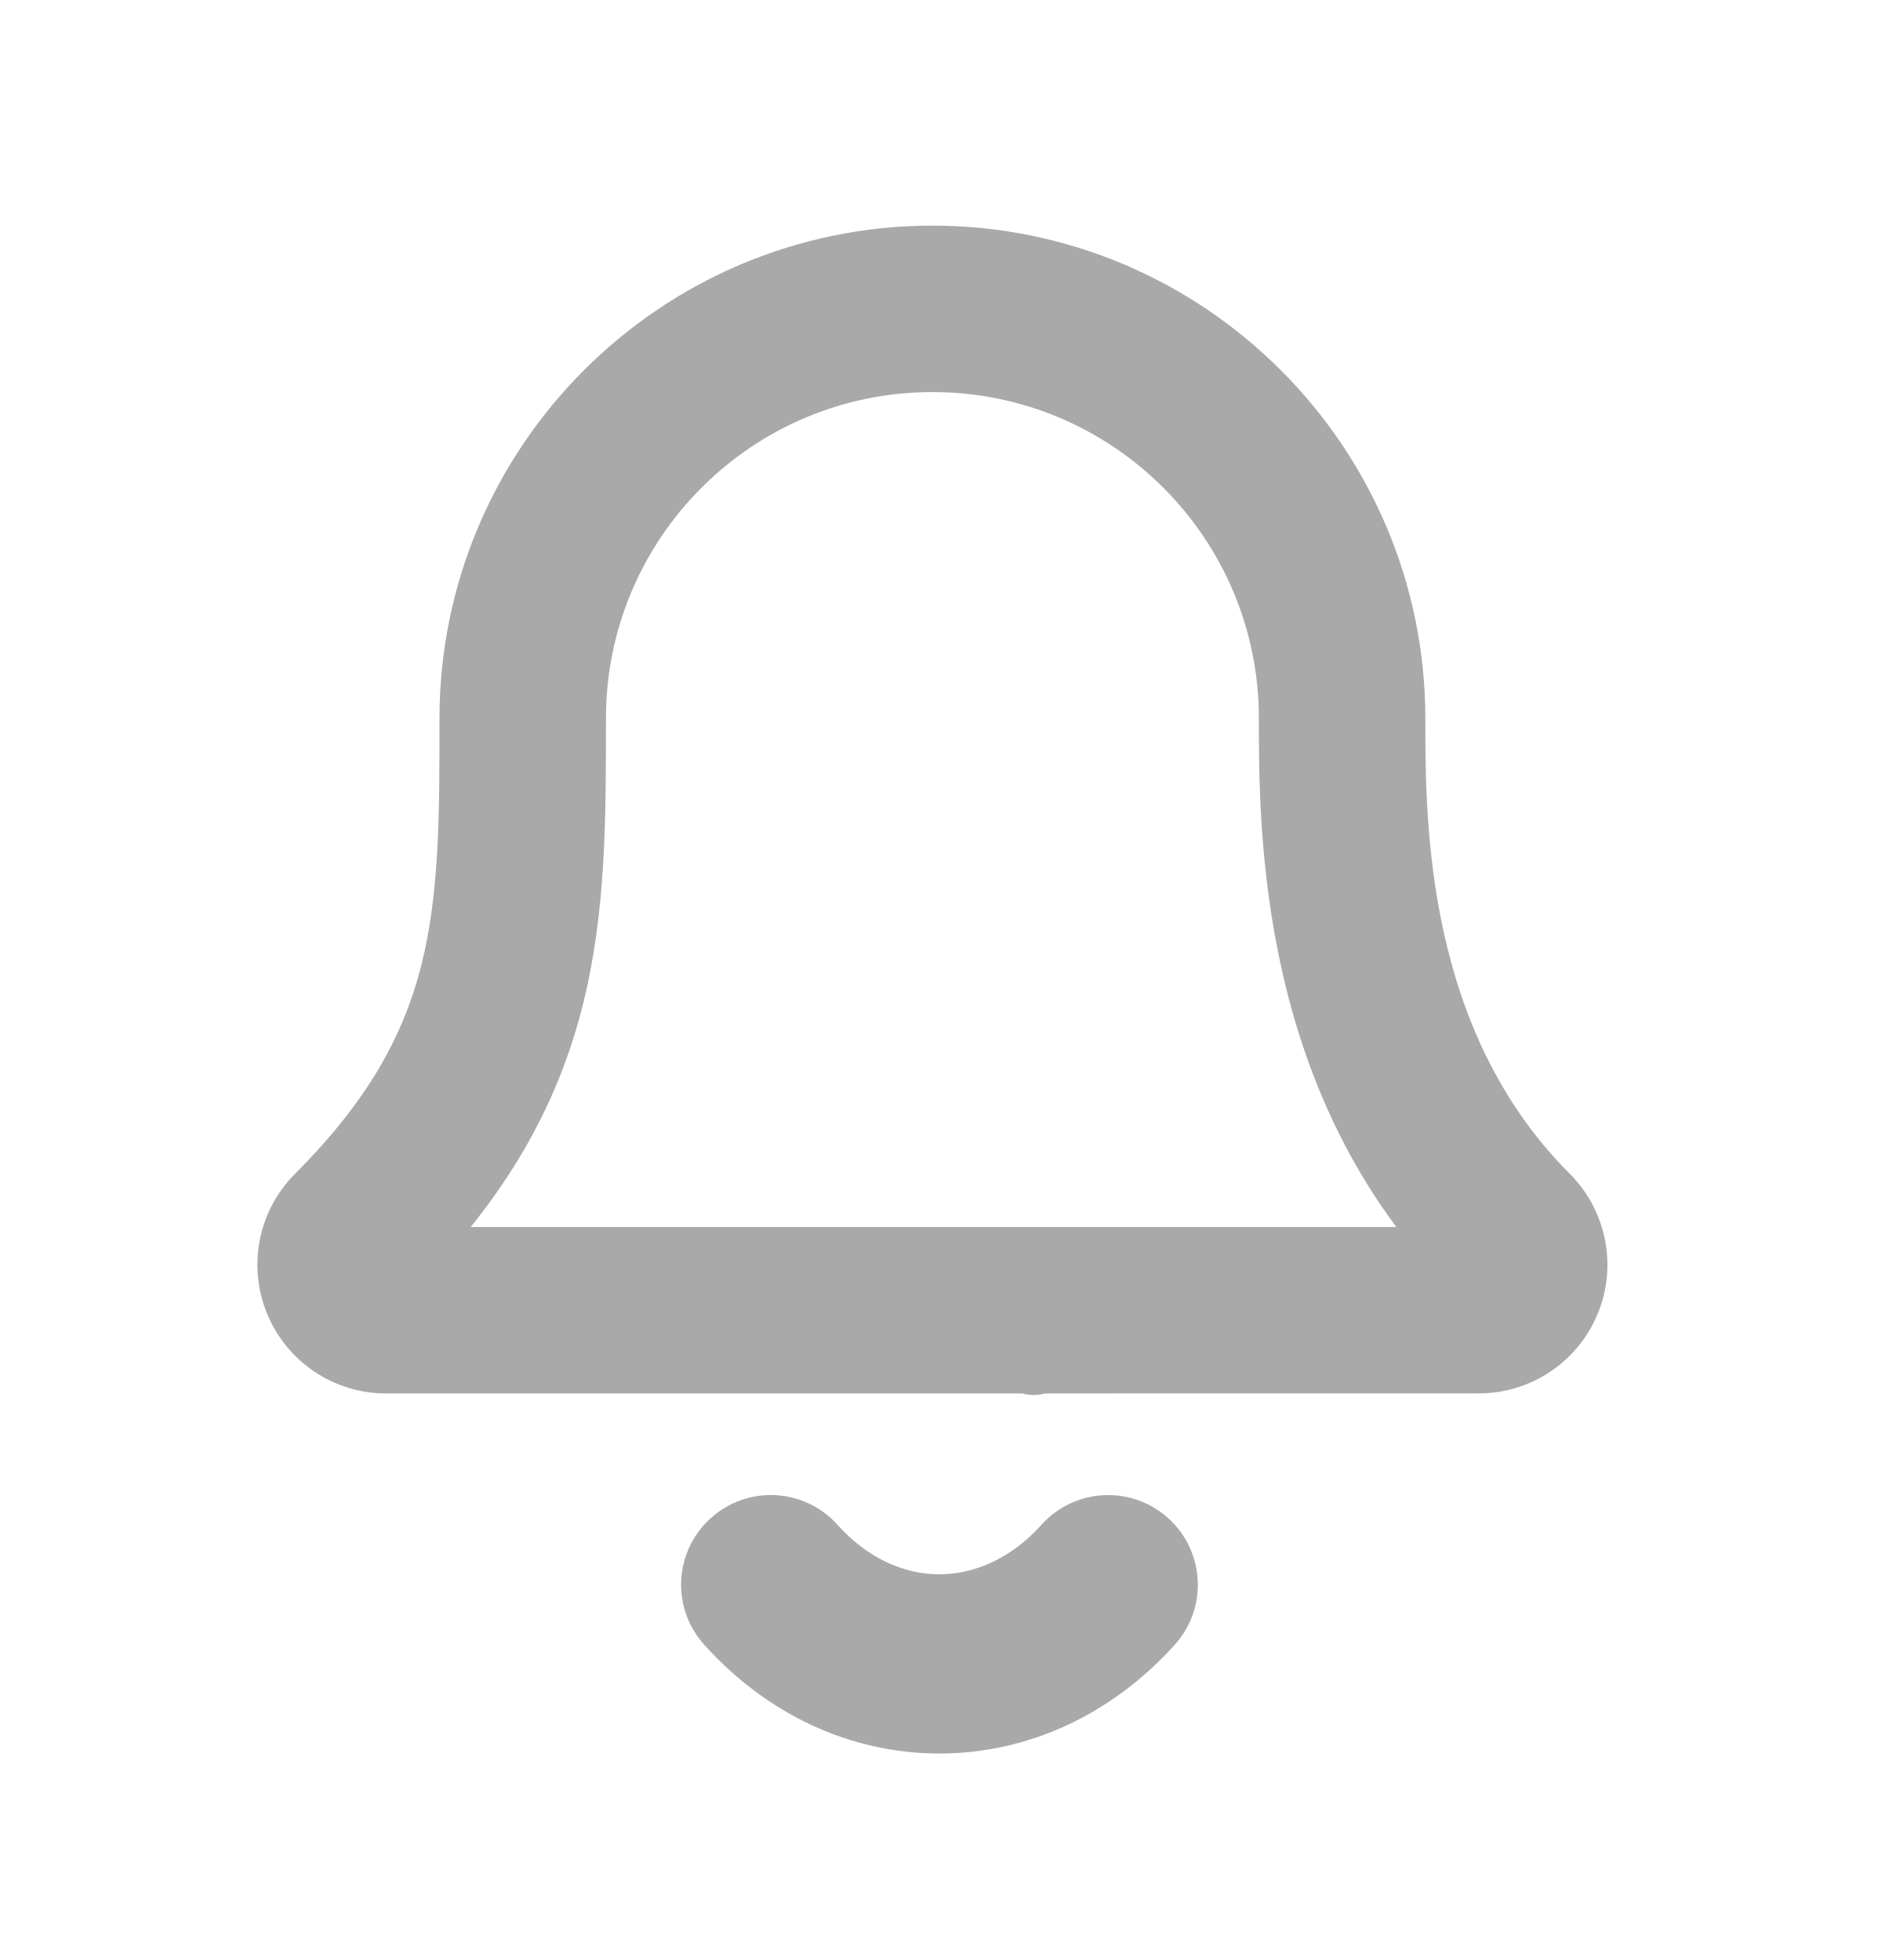
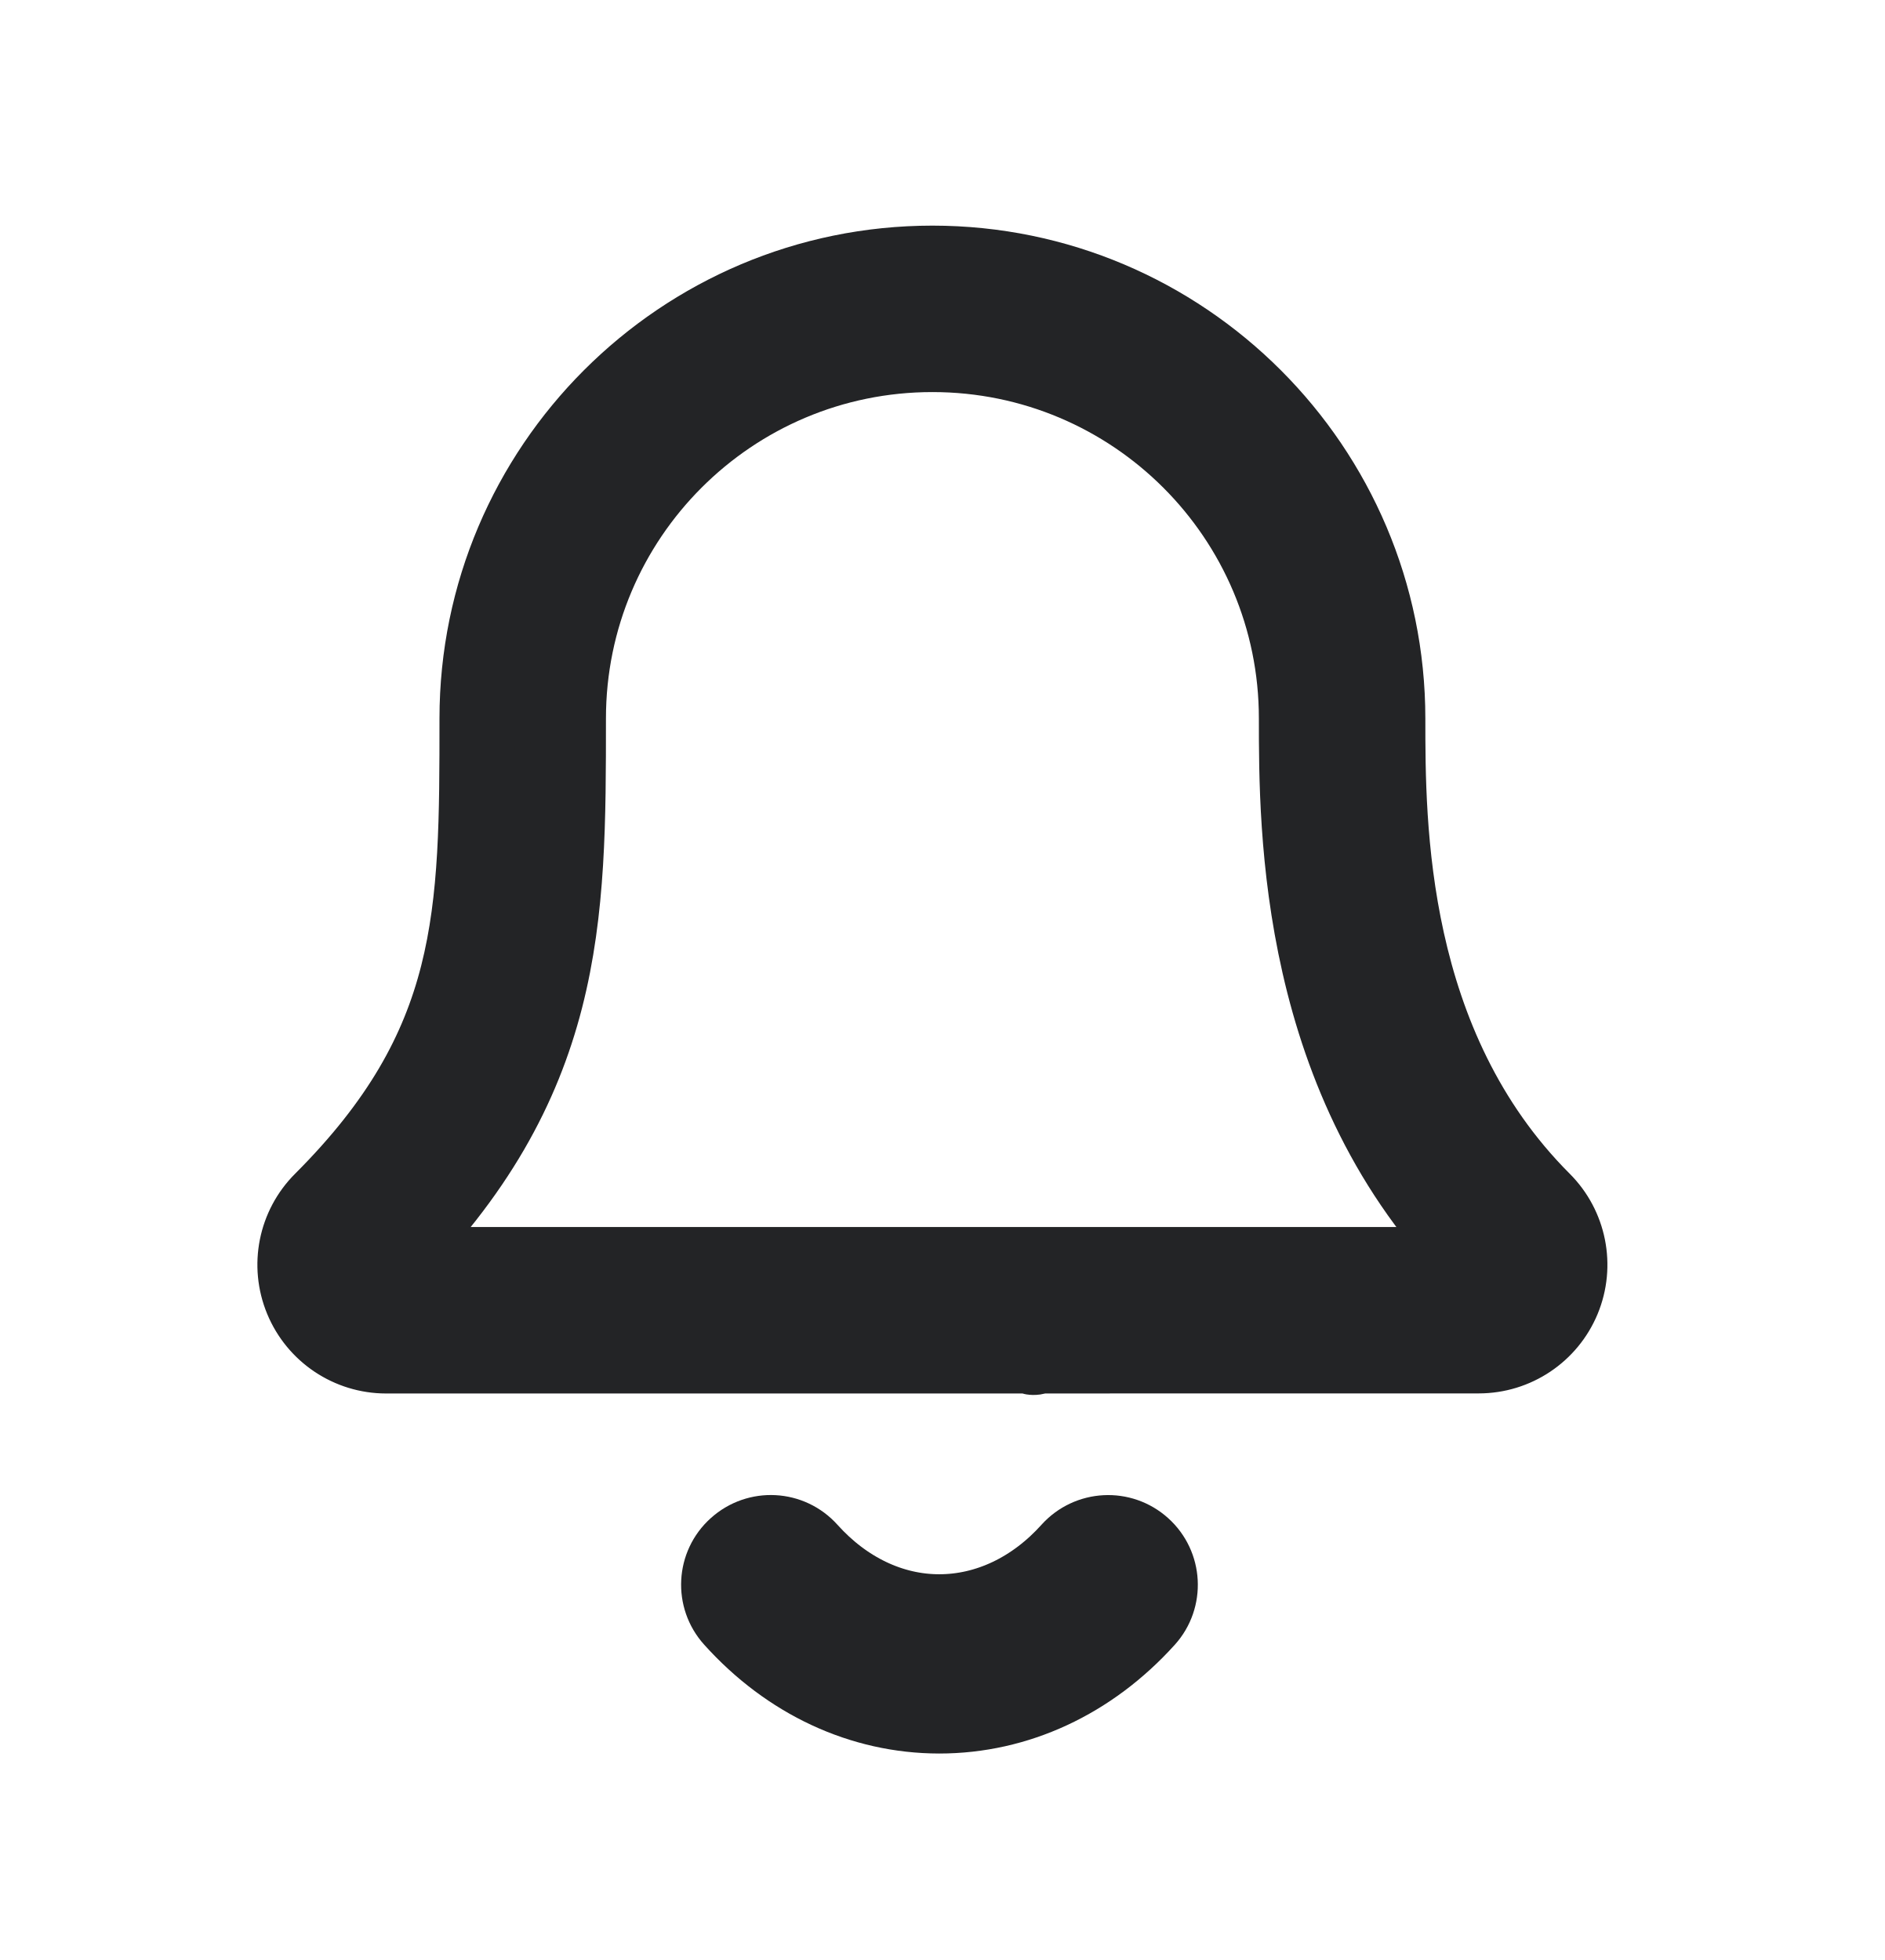
<svg xmlns="http://www.w3.org/2000/svg" width="25" height="26" viewBox="0 0 25 26" fill="none">
-   <path fill-rule="evenodd" clip-rule="evenodd" d="M10.736 20.561C11.212 21.091 11.823 21.383 12.457 21.383C13.094 21.383 13.709 21.091 14.186 20.56C14.441 20.278 14.877 20.255 15.159 20.51C15.442 20.764 15.465 21.201 15.211 21.483C14.468 22.307 13.491 22.761 12.458 22.761H12.456C11.426 22.76 10.451 22.306 9.711 21.482C9.456 21.2 9.479 20.763 9.762 20.51C10.046 20.254 10.481 20.277 10.736 20.561ZM16.002 17.158C16.002 16.945 13.618 18.175 13.685 17.985L5.121 17.985C4.633 17.985 4.193 17.69 4.006 17.239C3.819 16.788 3.922 16.268 4.268 15.923C6.329 13.862 6.329 12.139 6.329 9.531C6.329 6.202 9.038 3.493 12.367 3.493C15.696 3.493 18.404 6.202 18.405 9.531C18.405 10.937 18.404 13.861 20.466 15.923C20.811 16.268 20.915 16.788 20.728 17.239C20.541 17.69 20.101 17.984 19.612 17.984L11.387 17.985C11.887 17.983 16.002 16.945 16.002 17.158ZM16.002 17.158C16.002 18.158 15.369 17.525 16.369 17.525C17.369 17.525 16.002 18.158 16.002 17.158ZM17.625 17.863C17.625 18.196 15.885 17.241 15.552 17.241C15.219 17.241 13.895 17.923 13.895 17.59C13.895 17.257 13.536 17.962 13.869 17.962C14.202 17.962 17.625 17.53 17.625 17.863ZM17.197 9.531C17.197 10.999 17.197 14.361 19.613 16.777C17.197 16.777 7.537 16.777 5.121 16.777C7.537 14.362 7.537 12.199 7.537 9.531C7.537 6.864 9.699 4.701 12.367 4.701C15.035 4.701 17.198 6.863 17.197 9.531Z" fill="#A9A9A9" stroke="#A9A9A9" stroke-width="1" />
+   <path fill-rule="evenodd" clip-rule="evenodd" d="M10.736 20.561C11.212 21.091 11.823 21.383 12.457 21.383C13.094 21.383 13.709 21.091 14.186 20.56C14.441 20.278 14.877 20.255 15.159 20.51C15.442 20.764 15.465 21.201 15.211 21.483C14.468 22.307 13.491 22.761 12.458 22.761H12.456C11.426 22.76 10.451 22.306 9.711 21.482C9.456 21.2 9.479 20.763 9.762 20.51C10.046 20.254 10.481 20.277 10.736 20.561ZM16.002 17.158C16.002 16.945 13.618 18.175 13.685 17.985L5.121 17.985C4.633 17.985 4.193 17.69 4.006 17.239C3.819 16.788 3.922 16.268 4.268 15.923C6.329 13.862 6.329 12.139 6.329 9.531C6.329 6.202 9.038 3.493 12.367 3.493C15.696 3.493 18.404 6.202 18.405 9.531C18.405 10.937 18.404 13.861 20.466 15.923C20.811 16.268 20.915 16.788 20.728 17.239C20.541 17.69 20.101 17.984 19.612 17.984L11.387 17.985C11.887 17.983 16.002 16.945 16.002 17.158ZM16.002 17.158C16.002 18.158 15.369 17.525 16.369 17.525C17.369 17.525 16.002 18.158 16.002 17.158ZM17.625 17.863C17.625 18.196 15.885 17.241 15.552 17.241C15.219 17.241 13.895 17.923 13.895 17.59C13.895 17.257 13.536 17.962 13.869 17.962C14.202 17.962 17.625 17.53 17.625 17.863ZM17.197 9.531C17.197 10.999 17.197 14.361 19.613 16.777C17.197 16.777 7.537 16.777 5.121 16.777C7.537 14.362 7.537 12.199 7.537 9.531C7.537 6.864 9.699 4.701 12.367 4.701C15.035 4.701 17.198 6.863 17.197 9.531Z" fill="#232426" stroke="#232426" stroke-width="1" />
</svg>
